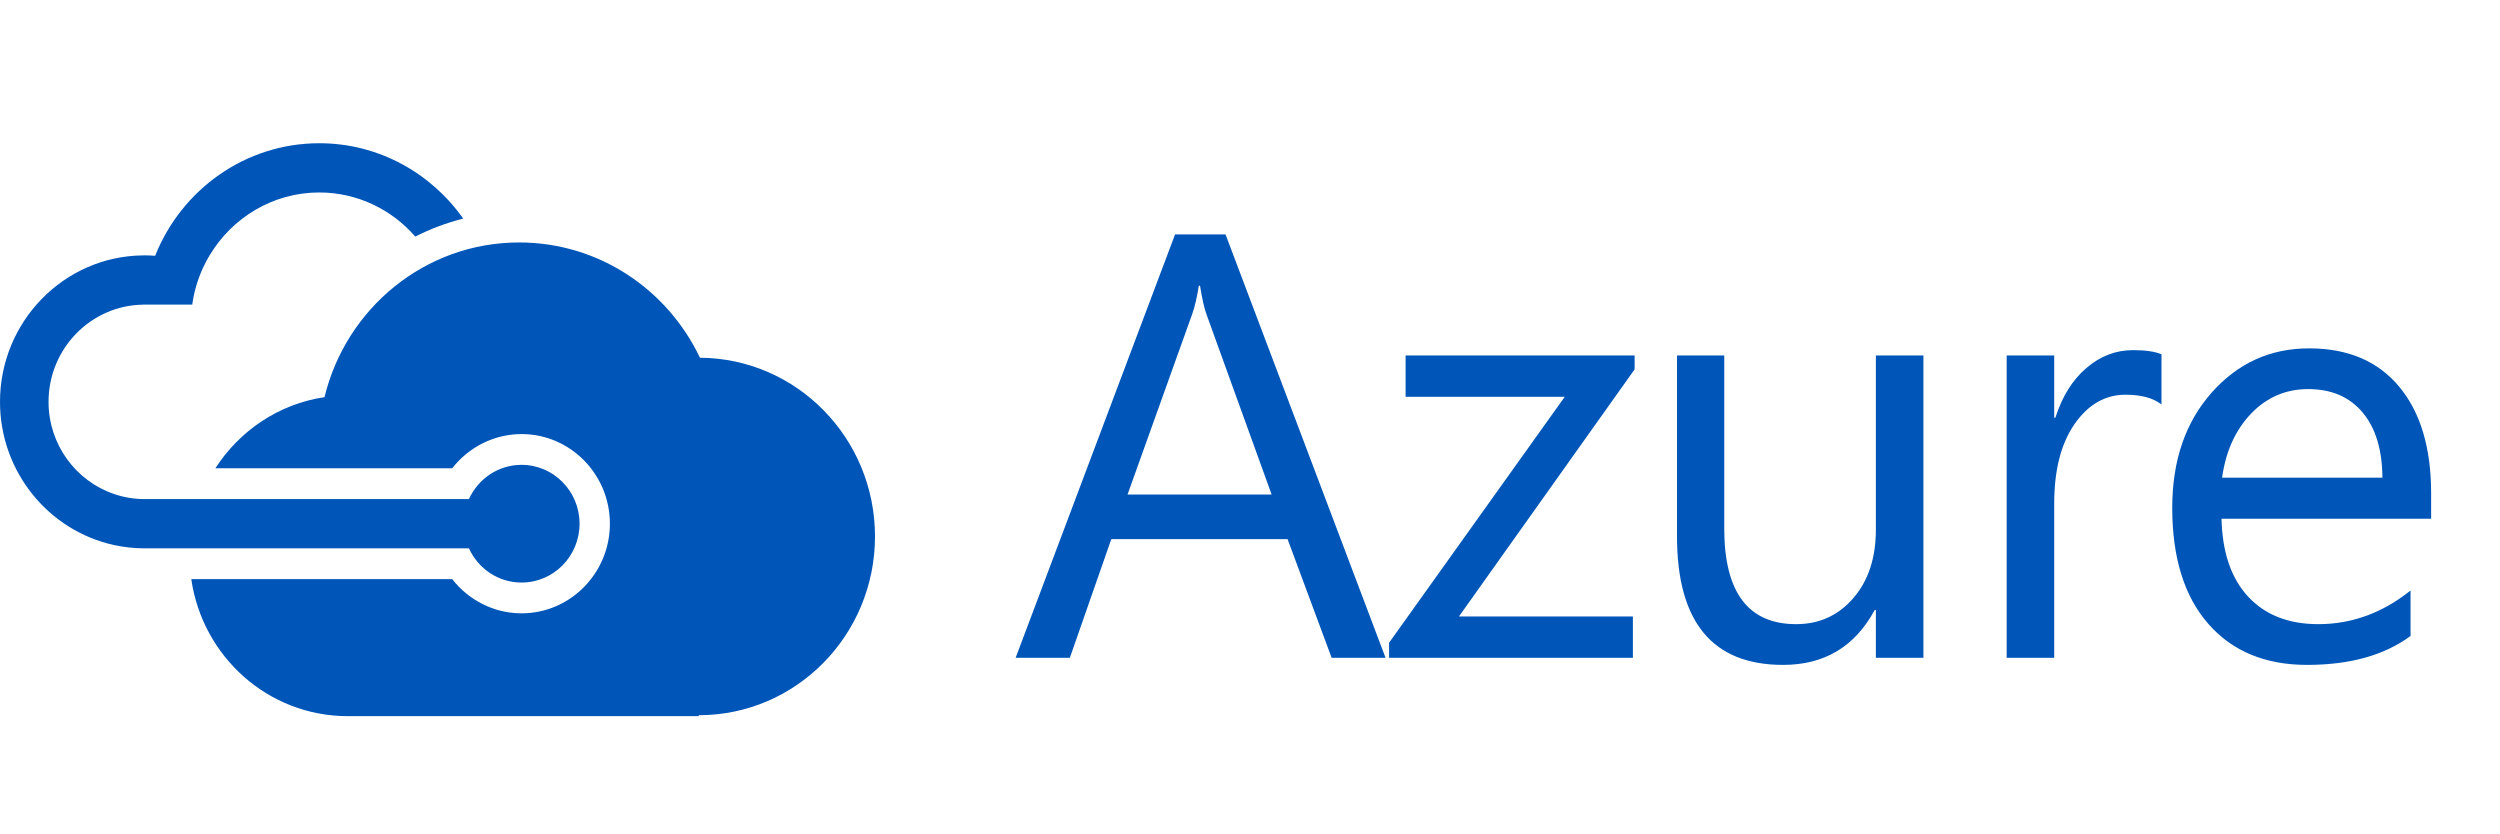
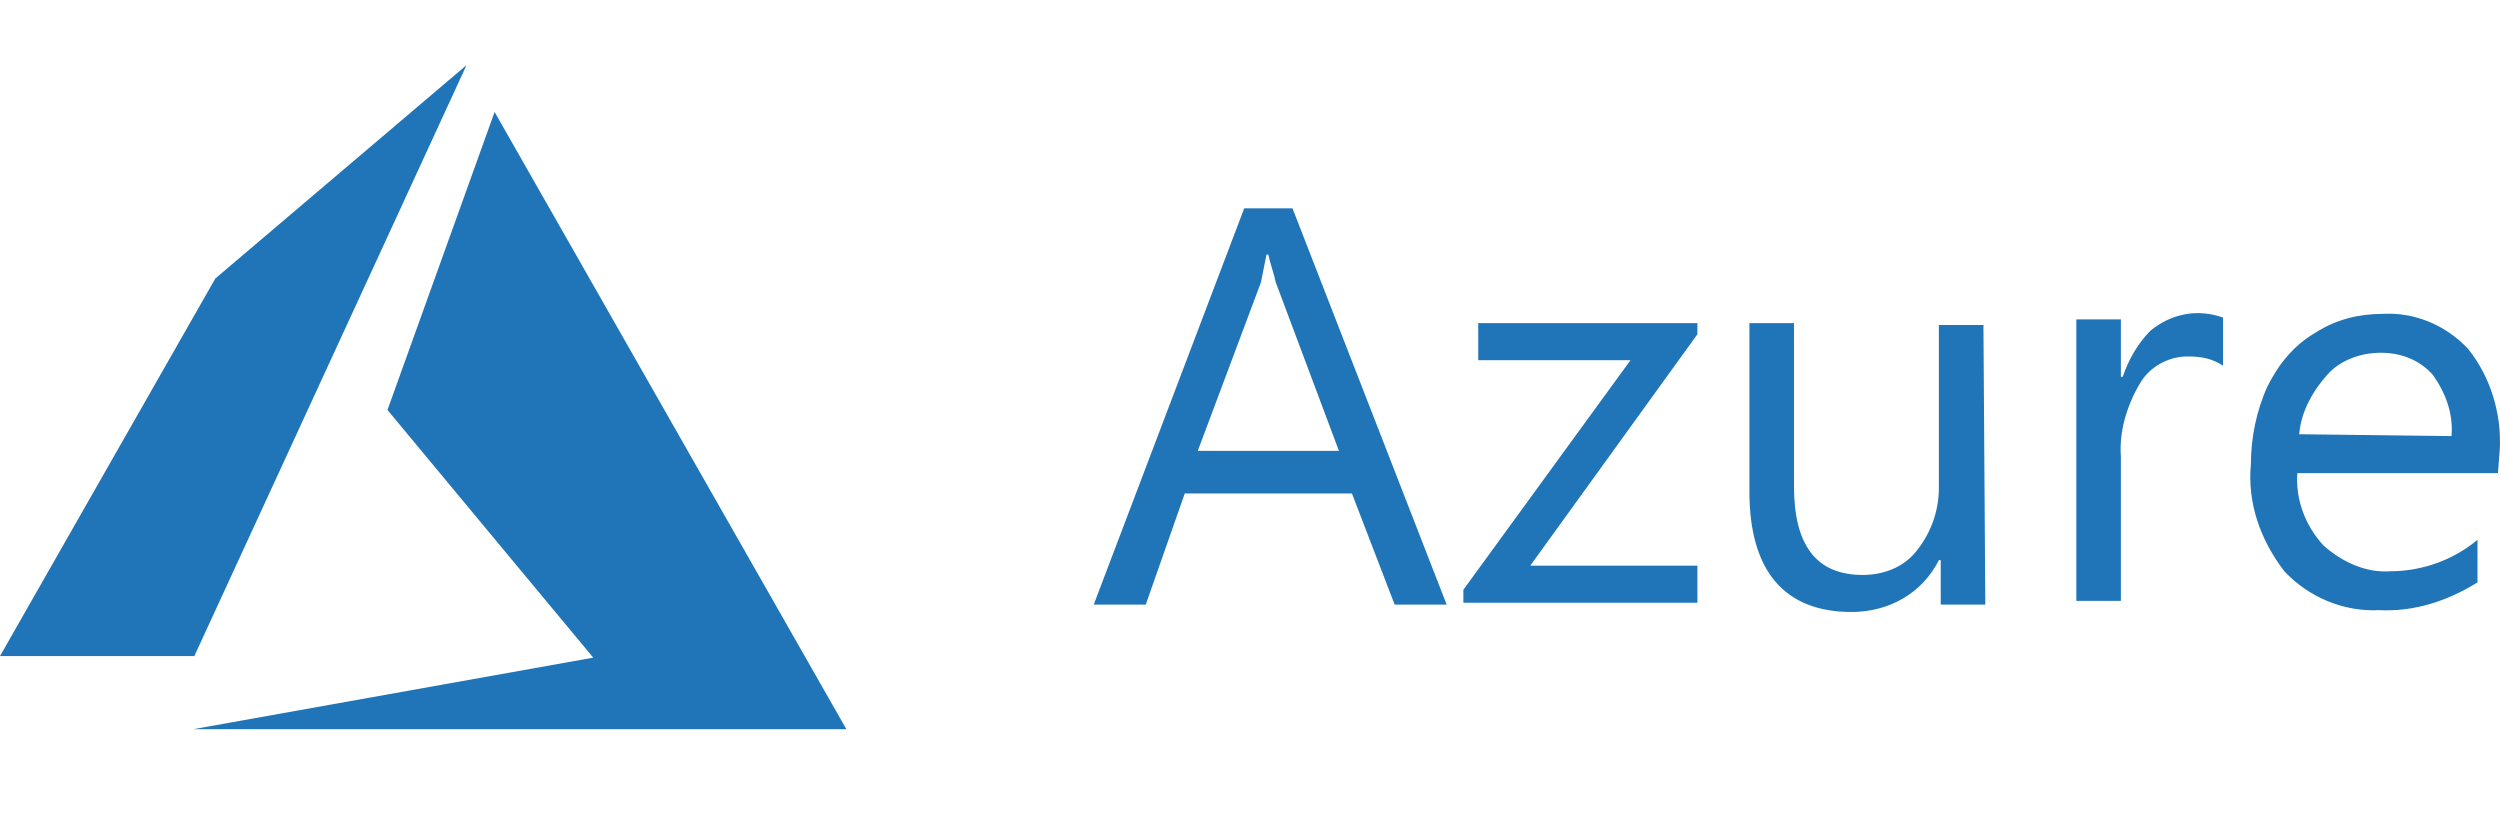
<svg xmlns="http://www.w3.org/2000/svg" width="192px" height="64px" viewBox="0 0 192 64" version="1.1">
  <defs />
  <g id="Symbols" stroke="none" stroke-width="1" fill="none" fill-rule="evenodd">
-     <g id="Provider/Azure/64" fill="#0056B8">
-       <path d="M40.055,33.337 C37.959,33.337 35.999,34.332 34.729,35.965 L16.539,35.965 C18.398,33.078 21.411,31.024 24.922,30.501 C26.576,23.68 32.641,18.62 39.873,18.62 C45.987,18.62 51.269,22.236 53.756,27.474 C61.188,27.521 67.2,33.647 67.2,41.2 C67.2,48.781 61.142,54.928 53.67,54.928 L53.67,55 L26.7,55 C20.596,55 15.546,50.428 14.691,44.476 L34.729,44.476 C35.999,46.108 37.959,47.104 40.055,47.104 C43.796,47.104 46.84,44.016 46.84,40.221 C46.84,36.425 43.796,33.337 40.055,33.337 Z M40.055,35.7 C42.516,35.7 44.51,37.724 44.51,40.22 C44.51,42.717 42.516,44.74 40.055,44.74 C38.261,44.74 36.719,43.662 36.014,42.112 L11.088,42.112 C10.289,42.112 9.51,42.023 8.758,41.86 C3.76,40.77 0,36.254 0,30.861 C0,24.711 4.889,19.701 10.93,19.615 C10.983,19.614 11.035,19.61 11.088,19.61 C11.367,19.61 11.642,19.625 11.915,19.645 C11.92,19.634 11.924,19.622 11.929,19.61 C13.951,14.567 18.832,11 24.521,11 C29.075,11 33.107,13.289 35.574,16.789 C34.289,17.113 33.056,17.578 31.894,18.17 C30.088,16.097 27.456,14.782 24.521,14.782 C20.952,14.782 17.829,16.722 16.098,19.61 C15.91,19.923 15.738,20.247 15.585,20.581 C15.182,21.458 14.903,22.401 14.765,23.393 L11.088,23.393 L11,23.393 C10.999,23.394 10.999,23.396 10.999,23.398 C6.982,23.446 3.728,26.773 3.728,30.861 C3.728,34.152 5.839,36.947 8.758,37.94 C9.491,38.189 10.273,38.329 11.088,38.329 L36.014,38.329 C36.719,36.779 38.261,35.7 40.055,35.7 Z" id="Combined-Shape" />
-       <path d="M106.411,50.52 L102.27,50.52 L98.885,41.404 L85.348,41.404 L82.164,50.52 L78,50.52 L90.246,18 L94.12,18 L106.411,50.52 Z M97.661,37.979 L92.651,24.123 C92.487,23.669 92.324,22.944 92.161,21.946 L92.072,21.946 C91.923,22.868 91.753,23.594 91.56,24.123 L86.595,37.979 L97.661,37.979 Z M125.54,28.364 L112.047,47.345 L125.406,47.345 L125.406,50.52 L106.681,50.52 L106.681,49.364 L120.174,30.473 L107.95,30.473 L107.95,27.298 L125.54,27.298 L125.54,28.364 Z M147.719,50.52 L144.067,50.52 L144.067,46.846 L143.978,46.846 C142.464,49.658 140.119,51.064 136.942,51.064 C131.509,51.064 128.793,47.769 128.793,41.177 L128.793,27.298 L132.422,27.298 L132.422,40.587 C132.422,45.486 134.263,47.935 137.944,47.935 C139.725,47.935 141.191,47.266 142.342,45.928 C143.492,44.59 144.067,42.84 144.067,40.678 L144.067,27.298 L147.719,27.298 L147.719,50.52 Z M166.001,31.062 C165.363,30.564 164.443,30.314 163.24,30.314 C161.682,30.314 160.379,31.062 159.333,32.559 C158.286,34.056 157.763,36.097 157.763,38.682 L157.763,50.52 L154.112,50.52 L154.112,27.298 L157.763,27.298 L157.763,32.083 L157.852,32.083 C158.372,30.45 159.166,29.176 160.235,28.262 C161.303,27.347 162.498,26.89 163.819,26.89 C164.769,26.89 165.497,26.996 166.001,27.207 L166.001,31.062 Z M186.711,39.839 L170.613,39.839 C170.672,42.424 171.355,44.42 172.661,45.826 C173.968,47.232 175.764,47.935 178.05,47.935 C180.618,47.935 182.978,47.073 185.13,45.35 L185.13,48.842 C183.126,50.324 180.477,51.064 177.181,51.064 C173.96,51.064 171.429,50.01 169.589,47.901 C167.748,45.792 166.828,42.825 166.828,39 C166.828,35.386 167.833,32.442 169.845,30.167 C171.856,27.891 174.354,26.754 177.337,26.754 C180.321,26.754 182.629,27.736 184.262,29.702 C185.895,31.667 186.711,34.396 186.711,37.889 L186.711,39.839 Z M182.97,36.687 C182.955,34.54 182.447,32.869 181.445,31.675 C180.443,30.48 179.052,29.883 177.27,29.883 C175.548,29.883 174.086,30.511 172.884,31.766 C171.682,33.02 170.939,34.661 170.657,36.687 L182.97,36.687 Z" id="Combined-Shape" />
+     <g id="Provider/Azure/64" fill="#2075B8">
+       <path d="M29.758,31.486 L37.985,8.601 L65,56 L14.849,56 L45.561,50.507 L29.758,31.486 Z M16.536,21.389 L35.831,5 L14.907,50.425 L14.907,50.386 L0,50.386 L16.536,21.389 Z M191.842,36.335 L176.436,36.335 C176.293,38.326 177.007,40.317 178.433,41.881 C179.86,43.161 181.714,44.014 183.568,43.872 C185.993,43.872 188.418,43.018 190.273,41.454 L190.273,44.725 C187.991,46.147 185.423,47 182.713,46.858 C180.002,47 177.292,45.862 175.437,43.872 C173.583,41.454 172.585,38.61 172.87,35.624 C172.87,33.633 173.298,31.5 174.154,29.651 C175.01,27.945 176.151,26.523 177.862,25.528 C179.432,24.532 181.143,24.106 182.998,24.106 C185.423,23.963 187.848,24.959 189.56,26.807 C191.271,28.94 192.127,31.784 191.985,34.486 L191.842,36.335 Z M188.276,33.491 C188.418,31.784 187.848,30.22 186.849,28.798 C185.851,27.661 184.424,27.092 182.855,27.092 C181.286,27.092 179.717,27.661 178.718,28.798 C177.577,30.078 176.721,31.642 176.579,33.349 L188.276,33.491 Z M170.73,28.087 C169.874,27.518 169.018,27.376 168.02,27.376 C166.451,27.376 165.024,28.229 164.311,29.509 C163.312,31.216 162.742,33.206 162.884,35.055 L162.884,46.147 L159.461,46.147 L159.461,24.532 L162.884,24.532 L162.884,28.94 L163.027,28.94 C163.455,27.661 164.168,26.381 165.167,25.385 C166.736,24.106 168.733,23.679 170.73,24.39 L170.73,28.087 Z M152.471,46.431 L149.048,46.431 L149.048,43.018 L148.905,43.018 C147.621,45.578 145.053,47 142.2,47 C137.065,47 134.355,43.872 134.355,37.757 L134.355,24.817 L137.778,24.817 L137.778,37.33 C137.778,41.881 139.49,44.156 143.056,44.156 C144.625,44.156 146.195,43.587 147.193,42.307 C148.334,40.885 148.905,39.179 148.905,37.472 L148.905,24.959 L152.328,24.959 L152.471,46.431 Z M130.361,25.67 L117.522,43.445 L130.361,43.445 L130.361,46.289 L112.387,46.289 L112.387,45.294 L125.225,27.661 L113.528,27.661 L113.528,24.817 L130.361,24.817 L130.361,25.67 Z M111.103,46.431 L107.109,46.431 L103.828,37.899 L90.99,37.899 L87.994,46.431 L84,46.431 L95.555,16 L99.263,16 L111.103,46.431 Z M102.83,34.628 L97.98,21.688 C97.837,20.977 97.552,20.266 97.409,19.555 L97.266,19.555 L96.838,21.688 L91.988,34.628 L102.83,34.628 Z" id="Combined-Shape" />
    </g>
  </g>
</svg>
